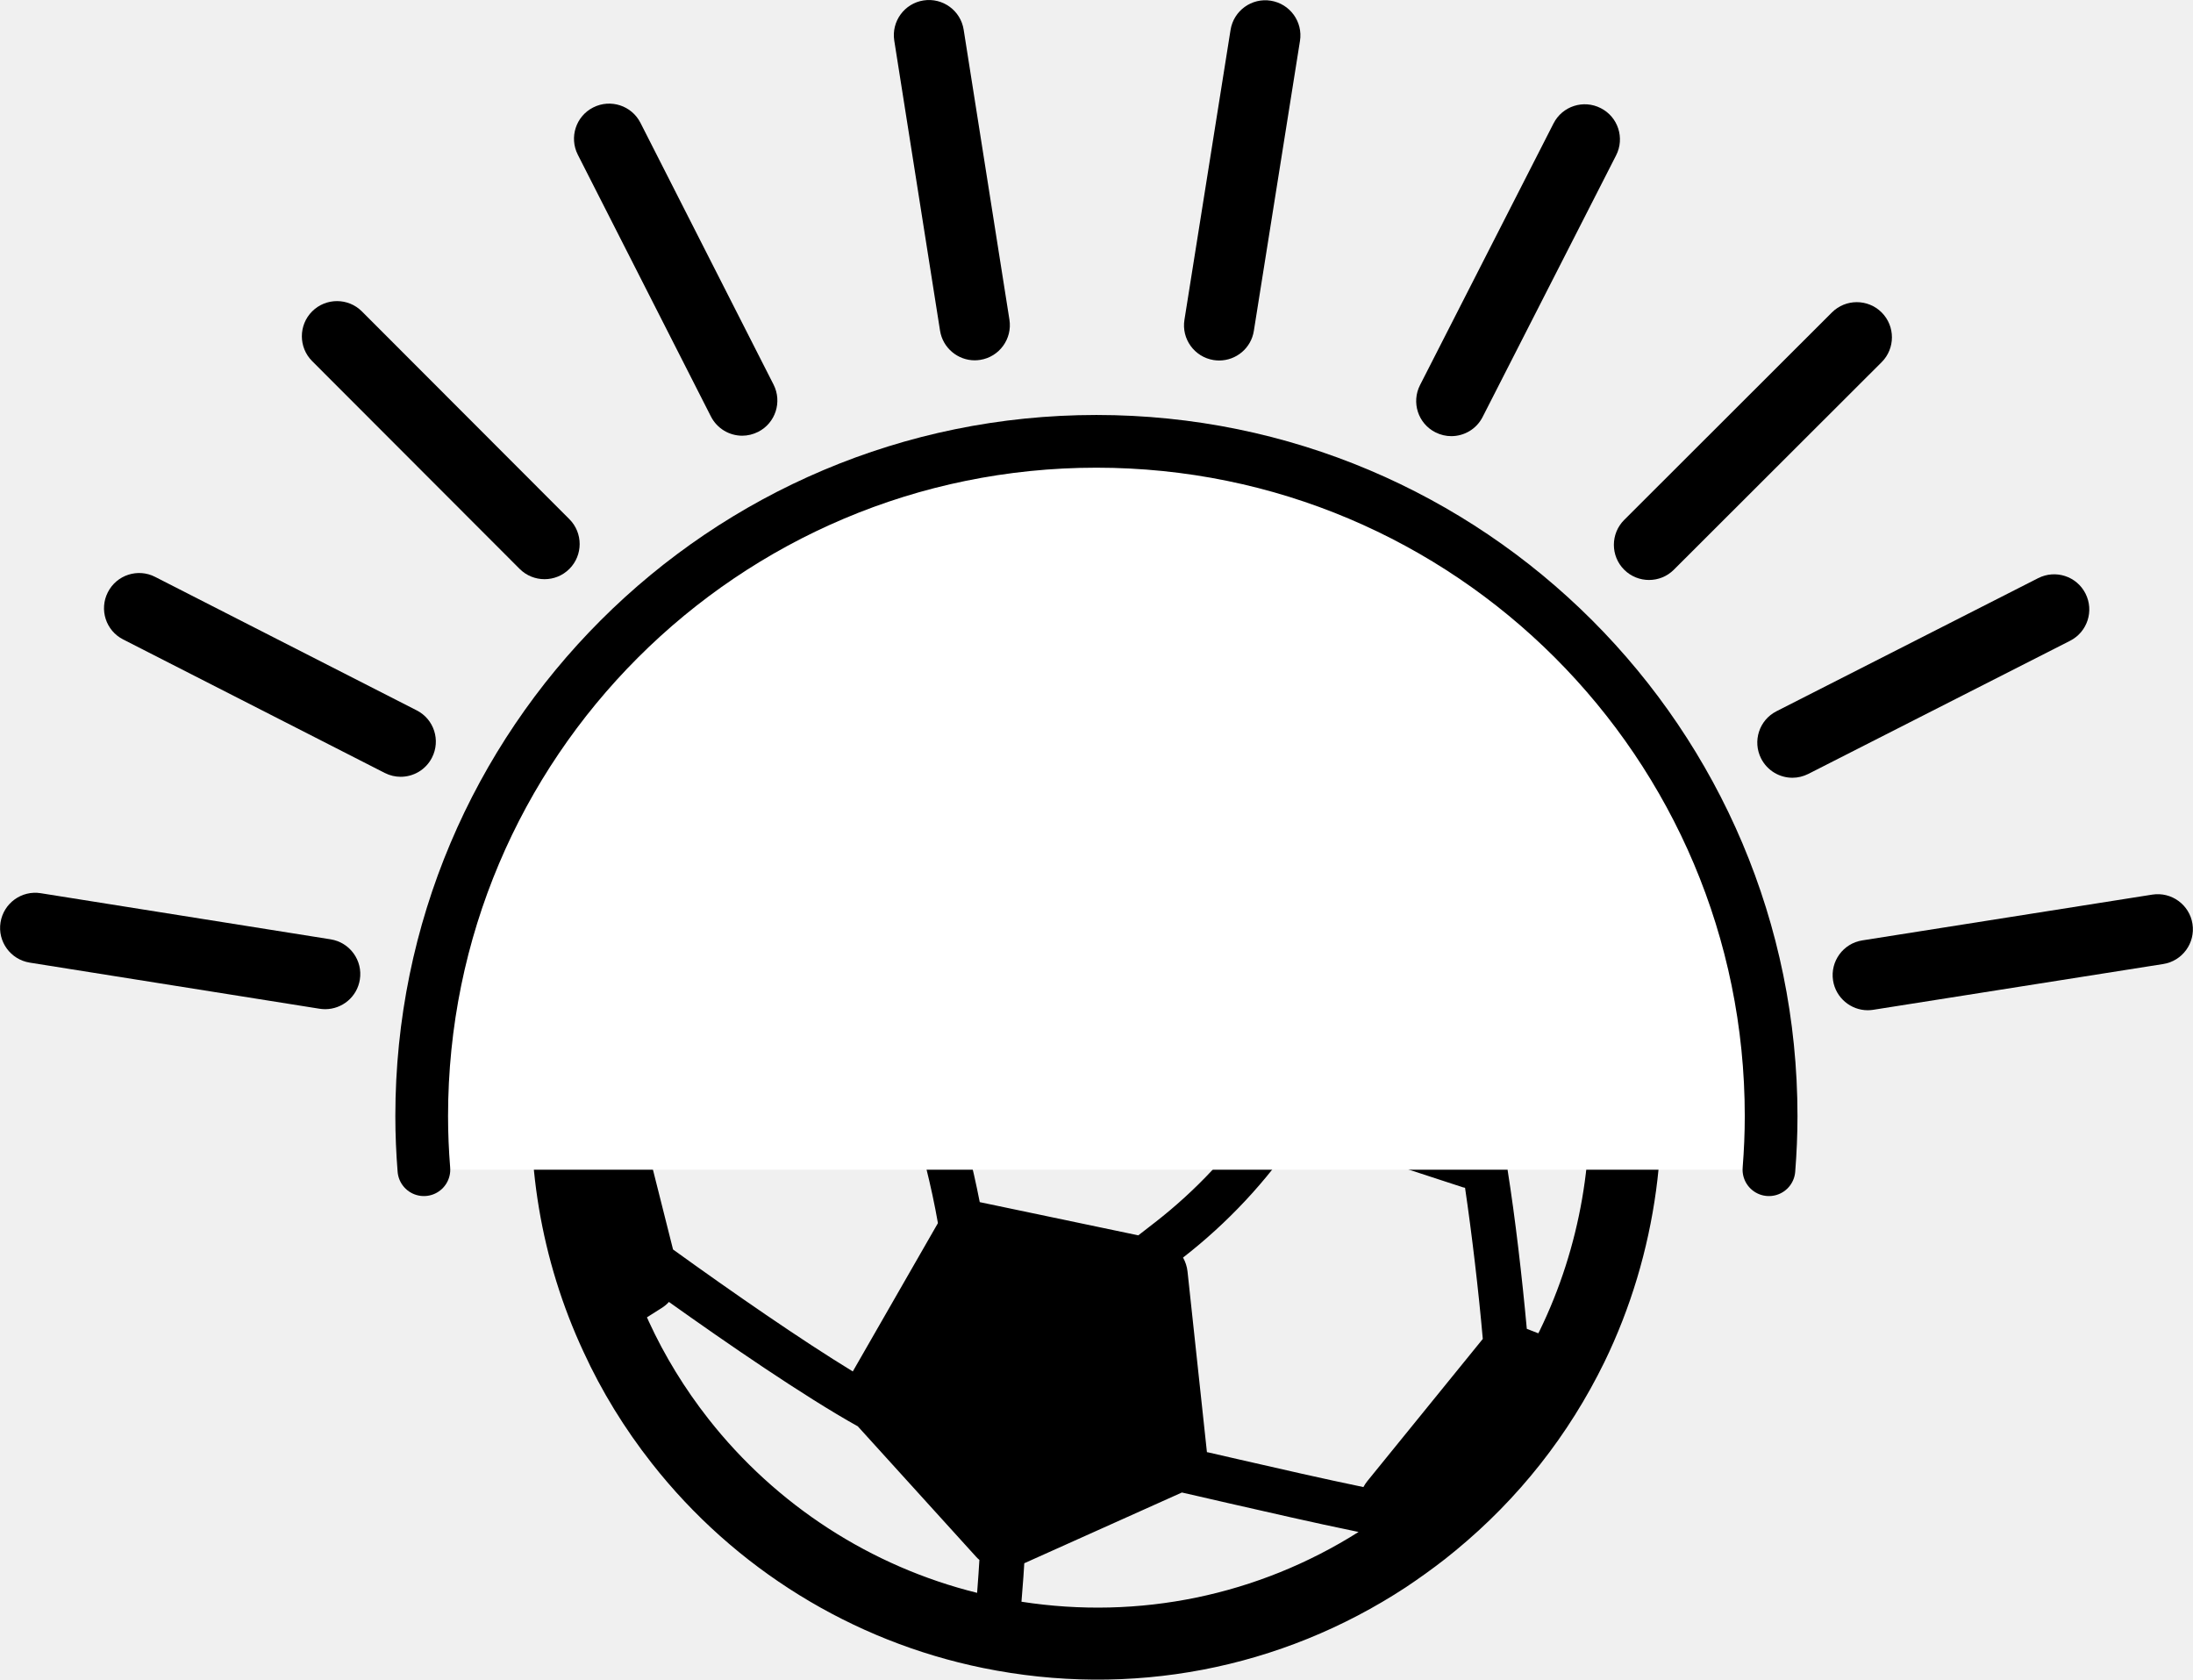
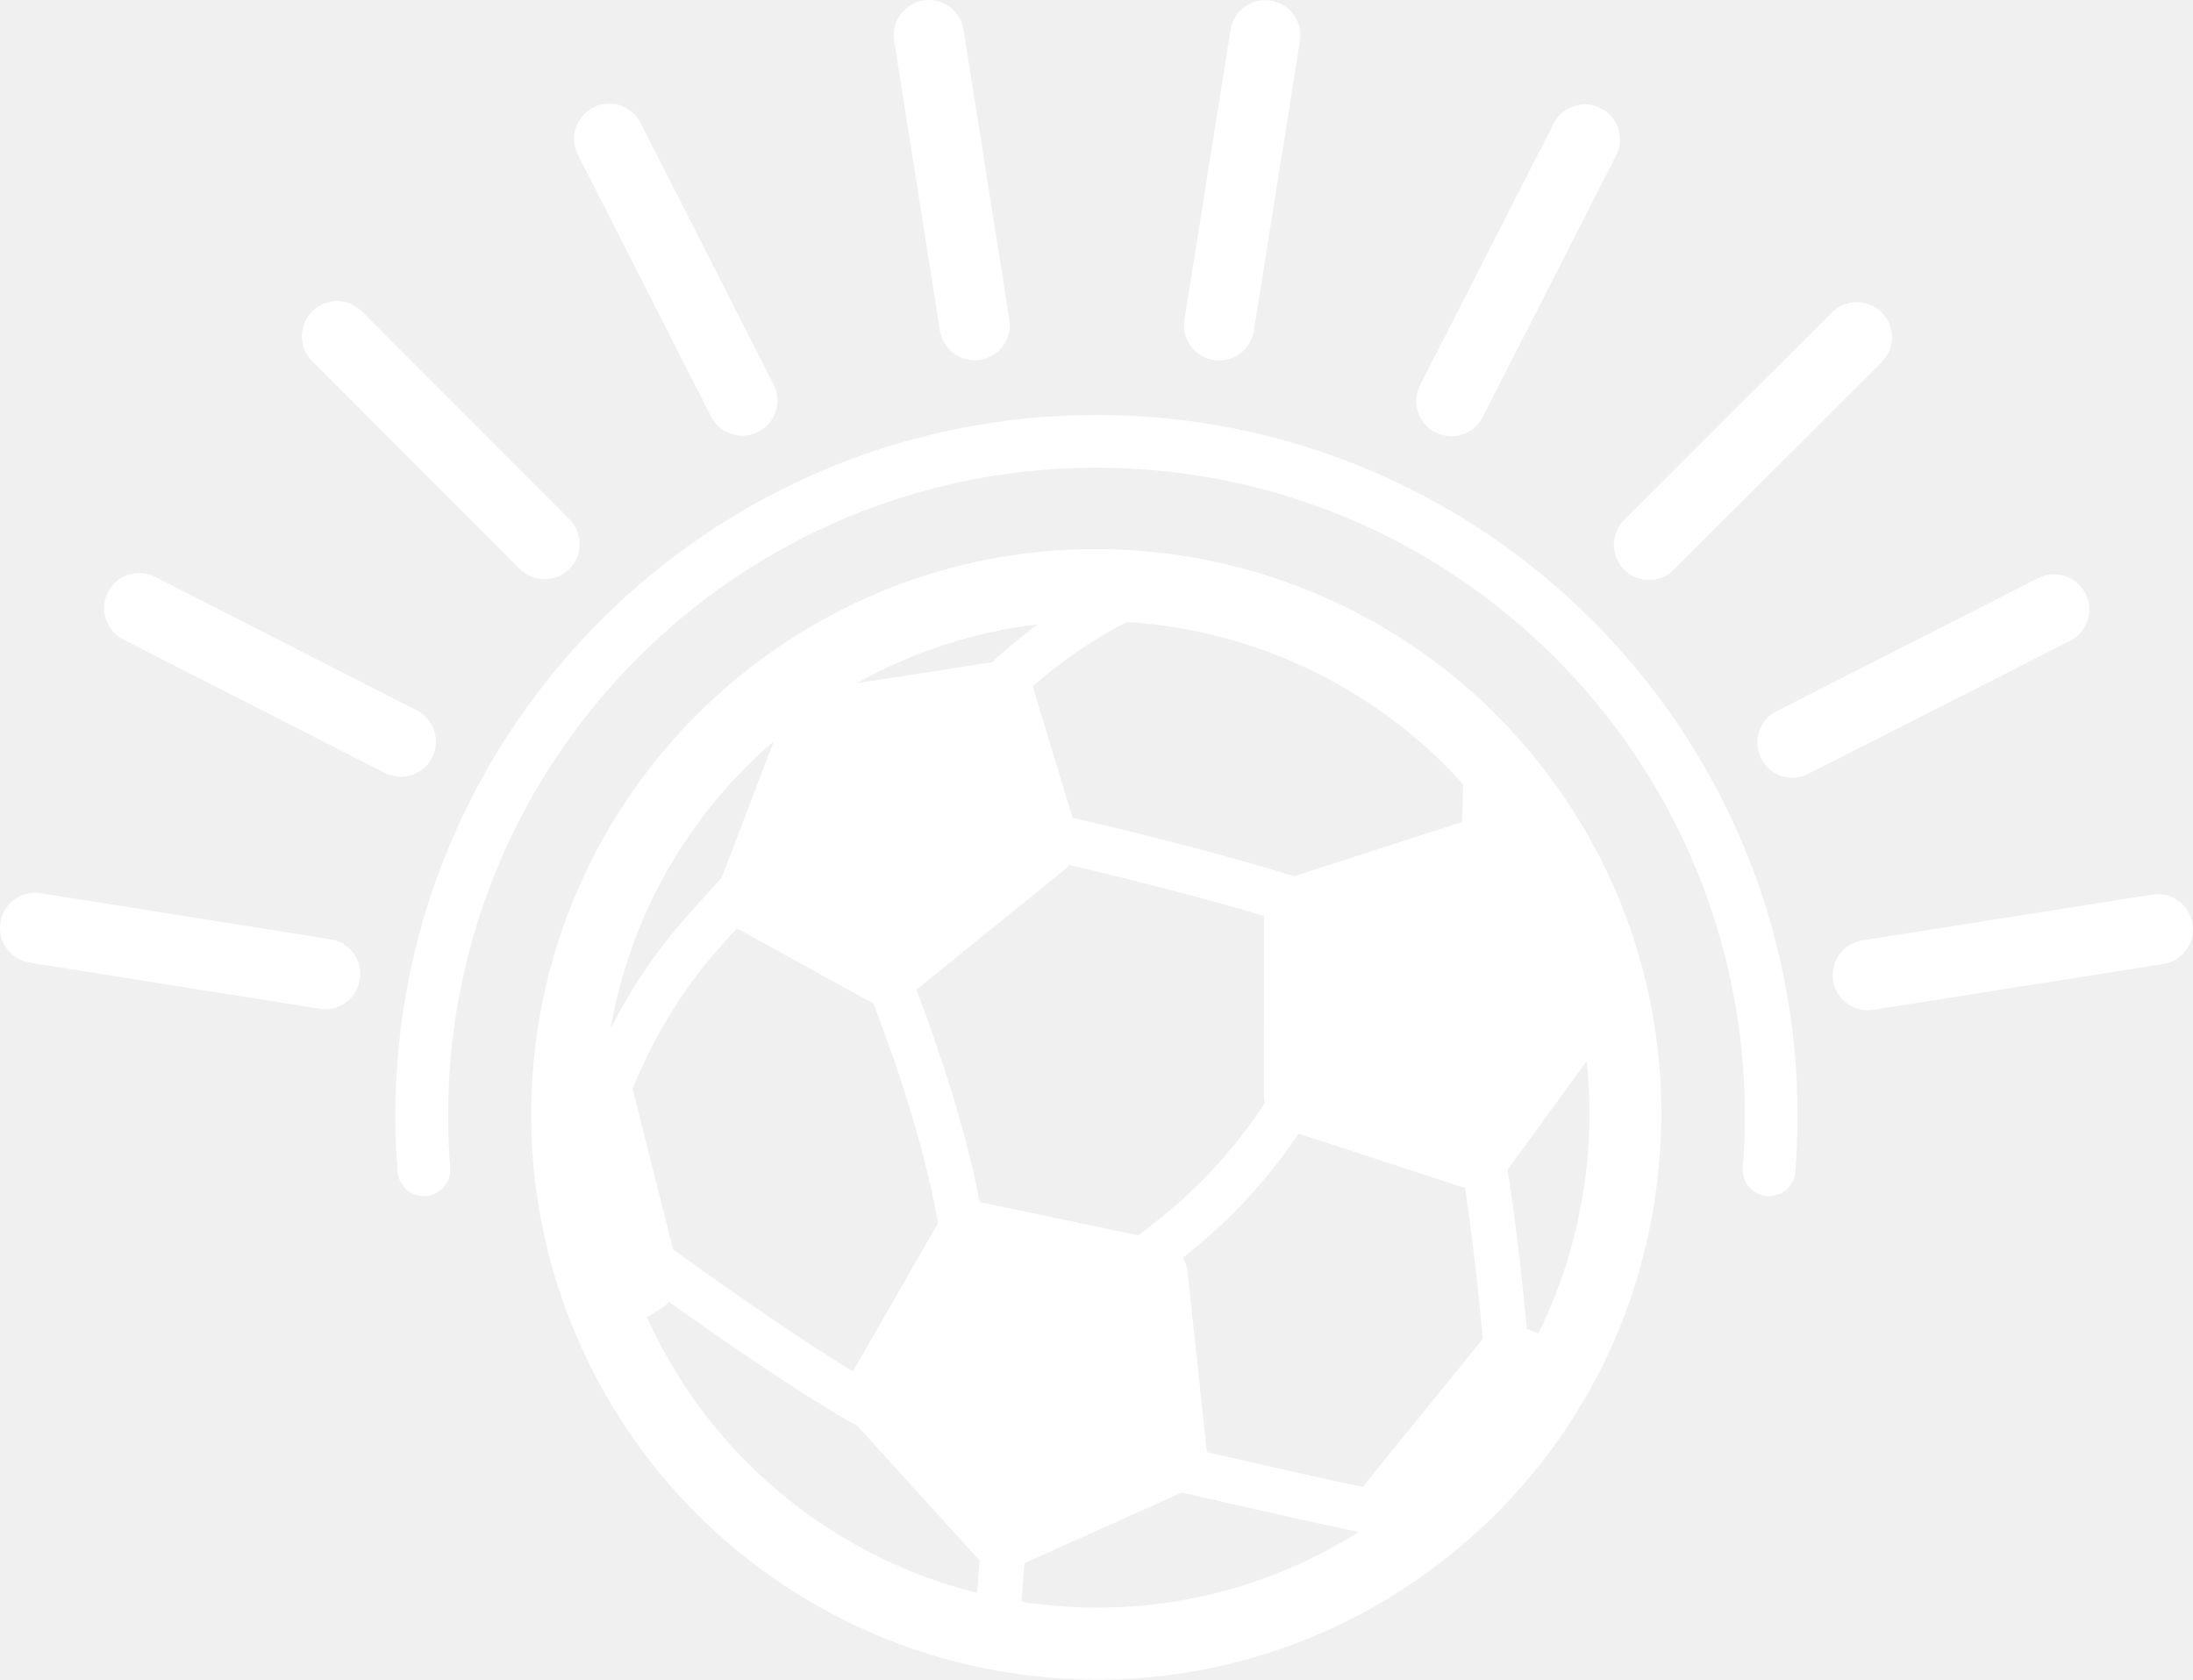
- <svg xmlns="http://www.w3.org/2000/svg" viewBox="0 0 249.62 191.17">
+ <svg xmlns="http://www.w3.org/2000/svg" id="Calque_2" data-name="Calque 2" viewBox="0 0 249.62 191.17">
  <defs>
    <style>
-       .light-mode { display: block; }
-       .dark-mode { display: none; }
-       
-       @media (prefers-color-scheme: dark) {
-         .light-mode { display: none; }
-         .dark-mode { display: block; }
-       }
-       
-       /* Force everything to be white in dark mode */
-       .dark-mode * {
-         fill: #fff !important;
-         stroke: #fff !important;
-       }
-     </style>
-   </defs>
-   <g class="light-mode">
-     <defs>
-       <style>
-       .cls-1 {
-         fill: none;
-         stroke: #000;
-         stroke-linecap: round;
-         stroke-linejoin: round;
-         stroke-width: 6px;
-       }
-     </style>
-     </defs>
-     <g id="Calque_2-2" data-name="Calque 2">
-       <g>
-         <g>
-           <path d="M37.01,114.86c-.21,0-.42-.02-.63-.05l-33-5.25c-2.18-.35-3.67-2.4-3.32-4.58s2.4-3.67,4.58-3.32l33,5.25c2.18.35,3.67,2.4,3.32,4.58-.31,1.97-2.01,3.37-3.95,3.37Z" />
-           <path d="M45.61,88.41c-.61,0-1.23-.14-1.82-.44l-29.77-15.19c-1.97-1-2.75-3.41-1.74-5.38,1-1.97,3.42-2.75,5.38-1.74l29.77,15.19c1.97,1,2.75,3.41,1.74,5.38-.71,1.39-2.11,2.18-3.57,2.18Z" />
-           <path d="M61.98,65.92c-1.02,0-2.05-.39-2.83-1.17l-23.62-23.65c-1.56-1.56-1.56-4.1,0-5.66,1.56-1.56,4.1-1.56,5.66,0l23.62,23.65c1.56,1.56,1.56,4.1,0,5.66-.78.78-1.8,1.17-2.83,1.17Z" />
-           <path d="M84.49,49.59c-1.46,0-2.86-.8-3.57-2.19l-15.15-29.79c-1-1.97-.22-4.38,1.75-5.38,1.97-1,4.38-.22,5.38,1.75l15.15,29.79c1,1.97.22,4.38-1.75,5.38-.58.29-1.2.44-1.81.44Z" />
-           <path d="M110.95,41.01c-1.93,0-3.64-1.41-3.95-3.38l-5.21-33.01c-.34-2.18,1.15-4.23,3.33-4.57,2.18-.34,4.23,1.15,4.57,3.33l5.21,33.01c.34,2.18-1.15,4.23-3.33,4.57-.21.03-.42.05-.63.05Z" />
-           <path d="M138.77,41.03c-.21,0-.42-.02-.63-.05-2.18-.35-3.67-2.4-3.32-4.58l5.25-33c.35-2.18,2.4-3.67,4.58-3.32,2.18.35,3.67,2.4,3.32,4.58l-5.25,33c-.31,1.97-2.01,3.37-3.95,3.37Z" />
-           <path d="M165.2,49.64c-.61,0-1.23-.14-1.82-.44-1.97-1-2.75-3.41-1.74-5.38l15.19-29.77c1-1.97,3.41-2.75,5.38-1.74,1.97,1,2.75,3.41,1.74,5.38l-15.19,29.77c-.71,1.39-2.11,2.18-3.57,2.18Z" />
-           <path d="M187.7,66.01c-1.02,0-2.05-.39-2.83-1.17-1.56-1.56-1.56-4.1,0-5.66l23.65-23.62c1.56-1.56,4.1-1.56,5.66,0,1.56,1.56,1.56,4.1,0,5.66l-23.65,23.62c-.78.78-1.8,1.17-2.83,1.17Z" />
-           <path d="M204.03,88.52c-1.46,0-2.86-.8-3.57-2.19-1-1.97-.22-4.38,1.75-5.38l29.79-15.15c1.97-1,4.38-.22,5.38,1.75,1,1.97.22,4.38-1.75,5.38l-29.79,15.15c-.58.29-1.2.44-1.81.44Z" />
-           <path d="M212.6,114.98c-1.93,0-3.64-1.41-3.95-3.38-.34-2.18,1.15-4.23,3.33-4.57l33.01-5.21c2.18-.34,4.23,1.15,4.57,3.33.34,2.18-1.15,4.23-3.33,4.57l-33.01,5.21c-.21.03-.42.05-.63.05Z" />
-         </g>
-         <path d="M60.8,120.32c-1.18,11.52.76,23.11,5.62,33.54,2.06,4.49,4.68,8.75,7.77,12.68,9.41,11.99,22.8,20.26,37.69,23.3,16.79,3.43,33.89.16,48.15-9.19,1.51-1.01,3.01-2.08,4.47-3.22.4-.32.81-.65,1.2-.97,7.16-5.9,12.85-13.11,16.92-21.43,5.98-12.3,7.9-26.48,5.43-39.93-.27-1.47-.58-2.9-.93-4.25l-.21-.8c-2.25-8.36-6.13-16.08-11.51-22.93-1.02-1.3-2.1-2.57-3.2-3.78l-.12-.14c-10.25-11.13-24.19-18.29-39.28-20.2-17.17-2.14-34.12,2.56-47.72,13.23-13.88,10.89-22.51,26.55-24.29,44.1ZM76.61,142.21h0s-4.56-18.1-4.56-18.1c-.02-.08-.03-.14-.06-.21l.78-1.78c2.37-5.39,5.56-10.33,9.5-14.7l1.59-1.77,14.83,8.18c.23.12.45.23.69.3,2.85,7.45,5.92,16.7,7.38,25.08l-9.69,16.88c-5.87-3.58-13.68-8.99-20.46-13.88ZM80.63,161.48c-2.69-3.43-4.98-7.16-6.78-11.08-.07-.15-.14-.32-.21-.47l1.66-1.05c.32-.2.6-.43.84-.7,6.53,4.65,15.29,10.69,21.52,14.17,0,0,.01,0,.01.02l13.46,14.84c.11.12.22.23.35.33-.02.41-.06.94-.1,1.58-.05.74-.1,1.46-.16,2.17-12.07-2.99-22.87-9.97-30.59-19.81ZM154.64,174.36c-11.47,7.24-24.96,10.02-38.37,7.94.08-.91.15-1.85.22-2.83.04-.62.07-1.14.1-1.55l17.94-8.05c.71.16,1.35.31,1.85.42l3.43.79c4.58,1.04,9.77,2.24,14.4,3.19.14.03.29.06.43.09ZM175.26,151.44c-.05.1-.11.21-.16.31l-1.31-.51c-.53-5.8-1.32-12.64-2.19-18.1l9.01-12.37c1.11,10.45-.74,21.2-5.35,30.67ZM166.56,135.14c.07.02.13.04.2.05.77,5.2,1.54,11.73,2.02,17.2l-13.14,16.18c-.17.21-.32.44-.45.68-4.55-.94-9.69-2.12-14.23-3.16l-3.44-.79s-.08-.02-.14-.02h0s-2.21-20.57-2.21-20.57c-.06-.56-.24-1.1-.51-1.58,5.06-3.93,9.46-8.63,13.04-13.95l.11-.16,18.76,6.13ZM143.89,114.35l-.02,10.35c0,.29.03.57.09.85l-.52.77c-3.28,4.88-7.31,9.18-11.95,12.79l-1.92,1.49-18.05-3.78c-1.6-8.27-4.49-17.04-7.21-24.18l16.84-13.63c.2-.17.39-.36.56-.56,6.99,1.61,15.95,3.94,22.18,5.8v10.11ZM128.2,70.79c1.2.07,2.41.18,3.61.33,13.09,1.66,25.22,7.87,34.15,17.51l.11.12c.16.16.31.34.46.51,0,1.33-.05,2.68-.1,4.05,0,.08,0,.16-.02.25l-19.11,6.17c-6.69-2.1-17.27-4.85-25.22-6.66l-4.48-14.78c-.02-.06-.04-.11-.06-.17.08-.08.16-.16.25-.22,3.18-2.76,6.68-5.14,10.41-7.1ZM78.45,103.99c-3.55,3.95-6.55,8.34-8.94,13.07,2.23-12.77,8.7-24.19,18.56-32.69l-5.9,15.48-3.72,4.14ZM118.1,71.07c-1.25.93-2.46,1.91-3.64,2.92-.53.44-1.04.91-1.54,1.38l-15.43,2.4c6.39-3.58,13.37-5.85,20.61-6.7Z" />
-         <path class="cls-1" d="M201.35,133.13c.16-2.02.25-4.04.25-6.1,0-42.42-34.38-76.8-76.8-76.8S48,84.62,48,127.03c0,2.06.09,4.08.25,6.1" />
-       </g>
-     </g>
-   </g>
-   <g class="dark-mode">
-     <defs>
-       <style>
      .cls-1 {
        fill: #fff;
      }

      .cls-2 {
-         fill: #fff;
+         fill: none;
        stroke: #fff;
        stroke-linecap: round;
        stroke-linejoin: round;
        stroke-width: 6px;
      }
    </style>
-     </defs>
-     <g id="Calque_2-2" data-name="Calque 2">
+   </defs>
+   <g id="Calque_2-2" data-name="Calque 2">
+     <g>
      <g>
        <g>
-           <g>
-             <line class="cls-1" x1="4" y1="105.6" x2="37.01" y2="110.86" />
-             <path class="cls-1" d="M37.01,114.86c-.21,0-.42-.02-.63-.05l-33.01-5.25c-2.18-.35-3.67-2.4-3.32-4.58.35-2.18,2.4-3.67,4.58-3.32l33.01,5.25c2.18.35,3.67,2.4,3.32,4.58-.31,1.97-2.01,3.37-3.95,3.37Z" />
-           </g>
-           <g>
-             <line class="cls-1" x1="15.85" y1="69.22" x2="45.62" y2="84.41" />
-             <path class="cls-1" d="M45.62,88.41c-.61,0-1.23-.14-1.82-.44l-29.77-15.19c-1.97-1-2.75-3.41-1.74-5.38,1-1.97,3.42-2.75,5.38-1.74l29.77,15.19c1.97,1,2.75,3.41,1.74,5.38-.71,1.39-2.11,2.18-3.57,2.18Z" />
-           </g>
-           <g>
-             <line class="cls-1" x1="38.37" y1="38.27" x2="61.98" y2="61.92" />
-             <path class="cls-1" d="M61.98,65.92c-1.02,0-2.05-.39-2.83-1.17l-23.62-23.65c-1.56-1.56-1.56-4.1,0-5.66,1.56-1.56,4.1-1.56,5.66,0l23.62,23.65c1.56,1.56,1.56,4.1,0,5.66-.78.78-1.8,1.17-2.83,1.17Z" />
-           </g>
-           <g>
-             <line class="cls-1" x1="69.34" y1="15.8" x2="84.49" y2="45.59" />
-             <path class="cls-1" d="M84.5,49.59c-1.46,0-2.86-.8-3.57-2.19l-15.15-29.79c-1-1.97-.22-4.38,1.75-5.38,1.97-1,4.38-.22,5.38,1.75l15.15,29.79c1,1.97.22,4.38-1.75,5.38-.58.29-1.2.44-1.81.44Z" />
-           </g>
-           <g>
-             <line class="cls-1" x1="105.74" y1="4" x2="110.95" y2="37.01" />
-             <path class="cls-1" d="M110.94,41.01c-1.93,0-3.64-1.41-3.95-3.38l-5.21-33.01c-.34-2.18,1.15-4.23,3.33-4.57,2.18-.34,4.23,1.15,4.57,3.33l5.21,33.01c.34,2.18-1.15,4.23-3.33,4.57-.21.03-.42.05-.63.05Z" />
-           </g>
-           <g>
-             <line class="cls-1" x1="144.01" y1="4.03" x2="138.76" y2="37.03" />
-             <path class="cls-1" d="M138.77,41.03c-.21,0-.42-.02-.63-.05-2.18-.35-3.67-2.4-3.32-4.58l5.25-33.01c.35-2.18,2.4-3.67,4.58-3.32,2.18.35,3.67,2.4,3.32,4.58l-5.25,33.01c-.31,1.97-2.01,3.37-3.95,3.37Z" />
-           </g>
-           <g>
-             <line class="cls-1" x1="180.4" y1="15.88" x2="165.21" y2="45.65" />
-             <path class="cls-1" d="M165.21,49.65c-.61,0-1.23-.14-1.82-.44-1.97-1-2.75-3.41-1.74-5.38l15.19-29.77c1-1.97,3.42-2.75,5.38-1.74,1.97,1,2.75,3.41,1.74,5.38l-15.19,29.77c-.71,1.39-2.11,2.18-3.57,2.18Z" />
-           </g>
-           <g>
-             <line class="cls-1" x1="211.34" y1="38.39" x2="187.7" y2="62.01" />
-             <path class="cls-1" d="M187.7,66.01c-1.02,0-2.05-.39-2.83-1.17-1.56-1.56-1.56-4.1,0-5.66l23.65-23.62c1.56-1.56,4.1-1.56,5.66,0,1.56,1.56,1.56,4.1,0,5.66l-23.65,23.62c-.78.78-1.8,1.17-2.83,1.17Z" />
-           </g>
-           <g>
-             <line class="cls-1" x1="233.82" y1="69.37" x2="204.03" y2="84.52" />
-             <path class="cls-1" d="M204.03,88.52c-1.46,0-2.86-.8-3.57-2.19-1-1.97-.22-4.38,1.75-5.38l29.79-15.15c1.97-1,4.38-.22,5.38,1.75,1,1.97.22,4.38-1.75,5.38l-29.79,15.15c-.58.29-1.2.44-1.81.44Z" />
-           </g>
-           <g>
-             <line class="cls-1" x1="245.62" y1="105.77" x2="212.61" y2="110.98" />
-             <path class="cls-1" d="M212.6,114.98c-1.93,0-3.64-1.41-3.95-3.38-.34-2.18,1.15-4.23,3.33-4.57l33.01-5.21c2.19-.34,4.23,1.15,4.57,3.33.34,2.18-1.15,4.23-3.33,4.57l-33.01,5.21c-.21.03-.42.05-.63.05Z" />
-           </g>
+           <line class="cls-1" x1="4" y1="105.6" x2="37.01" y2="110.86" />
+           <path class="cls-1" d="M37.01,114.86c-.21,0-.42-.02-.63-.05l-33.01-5.25c-2.18-.35-3.67-2.4-3.32-4.58.35-2.18,2.4-3.67,4.58-3.32l33.01,5.25c2.18.35,3.67,2.4,3.32,4.58-.31,1.97-2.01,3.37-3.95,3.37Z" />
        </g>
-         <path class="cls-1" d="M60.8,120.32c-1.18,11.52.76,23.11,5.62,33.54,2.06,4.49,4.68,8.75,7.77,12.68,9.41,11.99,22.8,20.26,37.69,23.3,16.79,3.43,33.89.16,48.15-9.19,1.51-1.01,3.01-2.08,4.47-3.22.4-.32.81-.65,1.2-.97,7.16-5.9,12.85-13.11,16.92-21.43,5.98-12.3,7.9-26.48,5.43-39.93-.27-1.47-.58-2.9-.93-4.25l-.21-.8c-2.25-8.36-6.13-16.08-11.51-22.93-1.02-1.3-2.1-2.57-3.2-3.78l-.12-.14c-10.25-11.13-24.19-18.29-39.28-20.2-17.17-2.14-34.12,2.56-47.72,13.23s-22.51,26.55-24.29,44.1ZM76.62,142.21h0s-4.56-18.1-4.56-18.1c-.02-.08-.03-.14-.06-.21l.78-1.78c2.37-5.39,5.56-10.33,9.5-14.7l1.59-1.77,14.83,8.18c.23.12.45.23.69.3,2.85,7.45,5.92,16.7,7.38,25.08l-9.69,16.88c-5.87-3.58-13.68-8.99-20.46-13.88ZM80.64,161.48c-2.69-3.43-4.98-7.16-6.78-11.08-.07-.15-.14-.32-.21-.47l1.66-1.05c.32-.2.6-.43.84-.7,6.53,4.65,15.29,10.69,21.52,14.17,0,0,.01,0,.01.02l13.46,14.84c.11.12.22.23.35.33-.02.41-.06.94-.1,1.58-.05.74-.1,1.46-.16,2.17-12.07-2.99-22.87-9.97-30.59-19.81ZM154.64,174.36c-11.47,7.24-24.96,10.02-38.37,7.94.08-.91.15-1.85.22-2.83.04-.62.07-1.14.1-1.55l17.94-8.05c.71.16,1.35.31,1.85.42l3.43.79c4.58,1.04,9.77,2.24,14.4,3.19.14.03.29.06.43.09ZM175.26,151.44c-.05.1-.11.21-.16.31l-1.31-.51c-.53-5.8-1.32-12.64-2.19-18.1l9.01-12.37c1.11,10.45-.74,21.2-5.35,30.67ZM166.56,135.14c.07.02.13.04.2.05.77,5.2,1.54,11.73,2.02,17.2l-13.14,16.18c-.17.21-.32.44-.45.68-4.55-.94-9.69-2.12-14.23-3.16l-3.44-.79s-.08-.02-.14-.02h0s-2.21-20.57-2.21-20.57c-.06-.56-.24-1.1-.51-1.58,5.06-3.93,9.46-8.63,13.04-13.95l.11-.16,18.76,6.13ZM143.89,114.35l-.02,10.35c0,.29.03.57.09.85l-.52.77c-3.28,4.88-7.31,9.18-11.95,12.79l-1.92,1.49-18.05-3.78c-1.6-8.27-4.49-17.04-7.21-24.18l16.84-13.63c.2-.17.39-.36.56-.56,6.99,1.61,15.95,3.94,22.18,5.8v10.11ZM128.2,70.79c1.2.07,2.41.18,3.61.33,13.09,1.66,25.22,7.87,34.15,17.51l.11.12c.16.16.31.34.46.51,0,1.33-.05,2.68-.1,4.05,0,.08,0,.16-.02.25l-19.11,6.17c-6.69-2.1-17.27-4.85-25.22-6.66l-4.48-14.78c-.02-.06-.04-.11-.06-.17.08-.08.16-.16.25-.22,3.18-2.76,6.68-5.14,10.41-7.1ZM78.45,103.99c-3.55,3.95-6.55,8.34-8.94,13.07,2.23-12.77,8.7-24.19,18.56-32.69l-5.9,15.48-3.72,4.14ZM118.1,71.07c-1.25.93-2.46,1.91-3.64,2.92-.53.44-1.04.91-1.54,1.38l-15.43,2.4c6.39-3.58,13.37-5.85,20.61-6.7Z" />
-         <path class="cls-2" d="M201.36,133.13c.16-2.02.25-4.04.25-6.1,0-42.42-34.38-76.8-76.8-76.8S48,84.62,48,127.03c0,2.06.09,4.08.25,6.1" />
+         <g>
+           <line class="cls-1" x1="15.85" y1="69.22" x2="45.62" y2="84.41" />
+           <path class="cls-1" d="M45.62,88.41c-.61,0-1.23-.14-1.82-.44l-29.77-15.19c-1.97-1-2.75-3.41-1.74-5.38,1-1.97,3.42-2.75,5.38-1.74l29.77,15.19c1.97,1,2.75,3.41,1.74,5.38-.71,1.39-2.11,2.18-3.57,2.18Z" />
+         </g>
+         <g>
+           <line class="cls-1" x1="38.37" y1="38.27" x2="61.98" y2="61.92" />
+           <path class="cls-1" d="M61.98,65.92c-1.02,0-2.05-.39-2.83-1.17l-23.62-23.65c-1.56-1.56-1.56-4.1,0-5.66,1.56-1.56,4.1-1.56,5.66,0l23.62,23.65c1.56,1.56,1.56,4.1,0,5.66-.78.78-1.8,1.17-2.83,1.17Z" />
+         </g>
+         <g>
+           <line class="cls-1" x1="69.34" y1="15.8" x2="84.49" y2="45.59" />
+           <path class="cls-1" d="M84.5,49.59c-1.46,0-2.86-.8-3.57-2.19l-15.15-29.79c-1-1.97-.22-4.38,1.75-5.38,1.97-1,4.38-.22,5.38,1.75l15.15,29.79c1,1.97.22,4.38-1.75,5.38-.58.29-1.2.44-1.81.44Z" />
+         </g>
+         <g>
+           <line class="cls-1" x1="105.74" y1="4" x2="110.95" y2="37.01" />
+           <path class="cls-1" d="M110.94,41.01c-1.93,0-3.64-1.41-3.95-3.38l-5.21-33.01c-.34-2.18,1.15-4.23,3.33-4.57,2.18-.34,4.23,1.15,4.57,3.33l5.21,33.01c.34,2.18-1.15,4.23-3.33,4.57-.21.03-.42.05-.63.05Z" />
+         </g>
+         <g>
+           <line class="cls-1" x1="144.01" y1="4.03" x2="138.76" y2="37.03" />
+           <path class="cls-1" d="M138.77,41.03c-.21,0-.42-.02-.63-.05-2.18-.35-3.67-2.4-3.32-4.58l5.25-33.01c.35-2.18,2.4-3.67,4.58-3.32,2.18.35,3.67,2.4,3.32,4.58l-5.25,33.01c-.31,1.97-2.01,3.37-3.95,3.37Z" />
+         </g>
+         <g>
+           <line class="cls-1" x1="180.4" y1="15.88" x2="165.21" y2="45.65" />
+           <path class="cls-1" d="M165.21,49.65c-.61,0-1.23-.14-1.82-.44-1.97-1-2.75-3.41-1.74-5.38l15.19-29.77c1-1.97,3.42-2.75,5.38-1.74,1.97,1,2.75,3.41,1.74,5.38l-15.19,29.77c-.71,1.39-2.11,2.18-3.57,2.18Z" />
+         </g>
+         <g>
+           <line class="cls-1" x1="211.34" y1="38.39" x2="187.7" y2="62.01" />
+           <path class="cls-1" d="M187.7,66.01c-1.02,0-2.05-.39-2.83-1.17-1.56-1.56-1.56-4.1,0-5.66l23.65-23.62c1.56-1.56,4.1-1.56,5.66,0,1.56,1.56,1.56,4.1,0,5.66l-23.65,23.62c-.78.78-1.8,1.17-2.83,1.17Z" />
+         </g>
+         <g>
+           <line class="cls-1" x1="233.82" y1="69.37" x2="204.03" y2="84.52" />
+           <path class="cls-1" d="M204.03,88.52c-1.46,0-2.86-.8-3.57-2.19-1-1.97-.22-4.38,1.75-5.38l29.79-15.15c1.97-1,4.38-.22,5.38,1.75,1,1.97.22,4.38-1.75,5.38l-29.79,15.15c-.58.29-1.2.44-1.81.44Z" />
+         </g>
+         <g>
+           <line class="cls-1" x1="245.62" y1="105.77" x2="212.61" y2="110.98" />
+           <path class="cls-1" d="M212.6,114.98c-1.93,0-3.64-1.41-3.95-3.38-.34-2.18,1.15-4.23,3.33-4.57l33.01-5.21c2.19-.34,4.23,1.15,4.57,3.33.34,2.18-1.15,4.23-3.33,4.57l-33.01,5.21c-.21.03-.42.05-.63.05Z" />
+         </g>
      </g>
+       <path class="cls-1" d="M60.8,120.32c-1.18,11.52.76,23.11,5.62,33.54,2.06,4.49,4.68,8.75,7.77,12.68,9.41,11.99,22.8,20.26,37.69,23.3,16.79,3.43,33.89.16,48.15-9.19,1.51-1.01,3.01-2.08,4.47-3.22.4-.32.81-.65,1.2-.97,7.16-5.9,12.85-13.11,16.92-21.43,5.98-12.3,7.9-26.48,5.43-39.93-.27-1.47-.58-2.9-.93-4.25l-.21-.8c-2.25-8.36-6.13-16.08-11.51-22.93-1.02-1.3-2.1-2.57-3.2-3.78l-.12-.14c-10.25-11.13-24.19-18.29-39.28-20.2-17.17-2.14-34.12,2.56-47.72,13.23s-22.51,26.55-24.29,44.1ZM76.62,142.21h0s-4.56-18.1-4.56-18.1c-.02-.08-.03-.14-.06-.21l.78-1.78c2.37-5.39,5.56-10.33,9.5-14.7l1.59-1.77,14.83,8.18c.23.12.45.23.69.3,2.85,7.45,5.92,16.7,7.38,25.08l-9.69,16.88c-5.87-3.58-13.68-8.99-20.46-13.88ZM80.64,161.48c-2.69-3.43-4.98-7.16-6.78-11.08-.07-.15-.14-.32-.21-.47l1.66-1.05c.32-.2.6-.43.84-.7,6.53,4.65,15.29,10.69,21.52,14.17,0,0,.01,0,.01.02l13.46,14.84c.11.12.22.23.35.33-.02.41-.06.94-.1,1.58-.05.74-.1,1.46-.16,2.17-12.07-2.99-22.87-9.97-30.59-19.81ZM154.64,174.36c-11.47,7.24-24.96,10.02-38.37,7.94.08-.91.15-1.85.22-2.83.04-.62.07-1.14.1-1.55l17.94-8.05c.71.16,1.35.31,1.85.42l3.43.79c4.58,1.04,9.77,2.24,14.4,3.19.14.03.29.06.43.09ZM175.26,151.44c-.05.1-.11.21-.16.31l-1.31-.51c-.53-5.8-1.32-12.64-2.19-18.1l9.01-12.37c1.11,10.45-.74,21.2-5.35,30.67ZM166.56,135.14c.07.02.13.04.2.05.77,5.2,1.54,11.73,2.02,17.2l-13.14,16.18c-.17.21-.32.44-.45.68-4.55-.94-9.69-2.12-14.23-3.16l-3.44-.79s-.08-.02-.14-.02h0s-2.21-20.57-2.21-20.57c-.06-.56-.24-1.1-.51-1.58,5.06-3.93,9.46-8.63,13.04-13.95l.11-.16,18.76,6.13ZM143.89,114.35l-.02,10.35c0,.29.03.57.09.85l-.52.77c-3.28,4.88-7.31,9.18-11.95,12.79l-1.92,1.49-18.05-3.78c-1.6-8.27-4.49-17.04-7.21-24.18l16.84-13.63c.2-.17.39-.36.56-.56,6.99,1.61,15.95,3.94,22.18,5.8v10.11ZM128.2,70.79c1.2.07,2.41.18,3.61.33,13.09,1.66,25.22,7.87,34.15,17.51l.11.12c.16.16.31.34.46.51,0,1.33-.05,2.68-.1,4.05,0,.08,0,.16-.02.25l-19.11,6.17c-6.69-2.1-17.27-4.85-25.22-6.66l-4.48-14.78c-.02-.06-.04-.11-.06-.17.08-.08.16-.16.25-.22,3.18-2.76,6.68-5.14,10.41-7.1ZM78.45,103.99c-3.55,3.95-6.55,8.34-8.94,13.07,2.23-12.77,8.7-24.19,18.56-32.69l-5.9,15.48-3.72,4.14ZM118.1,71.07c-1.25.93-2.46,1.91-3.64,2.92-.53.44-1.04.91-1.54,1.38l-15.43,2.4c6.39-3.58,13.37-5.85,20.61-6.7Z" />
+       <path class="cls-2" d="M201.36,133.13c.16-2.02.25-4.04.25-6.1,0-42.42-34.38-76.8-76.8-76.8S48,84.62,48,127.03c0,2.06.09,4.08.25,6.1" />
    </g>
  </g>
</svg>
